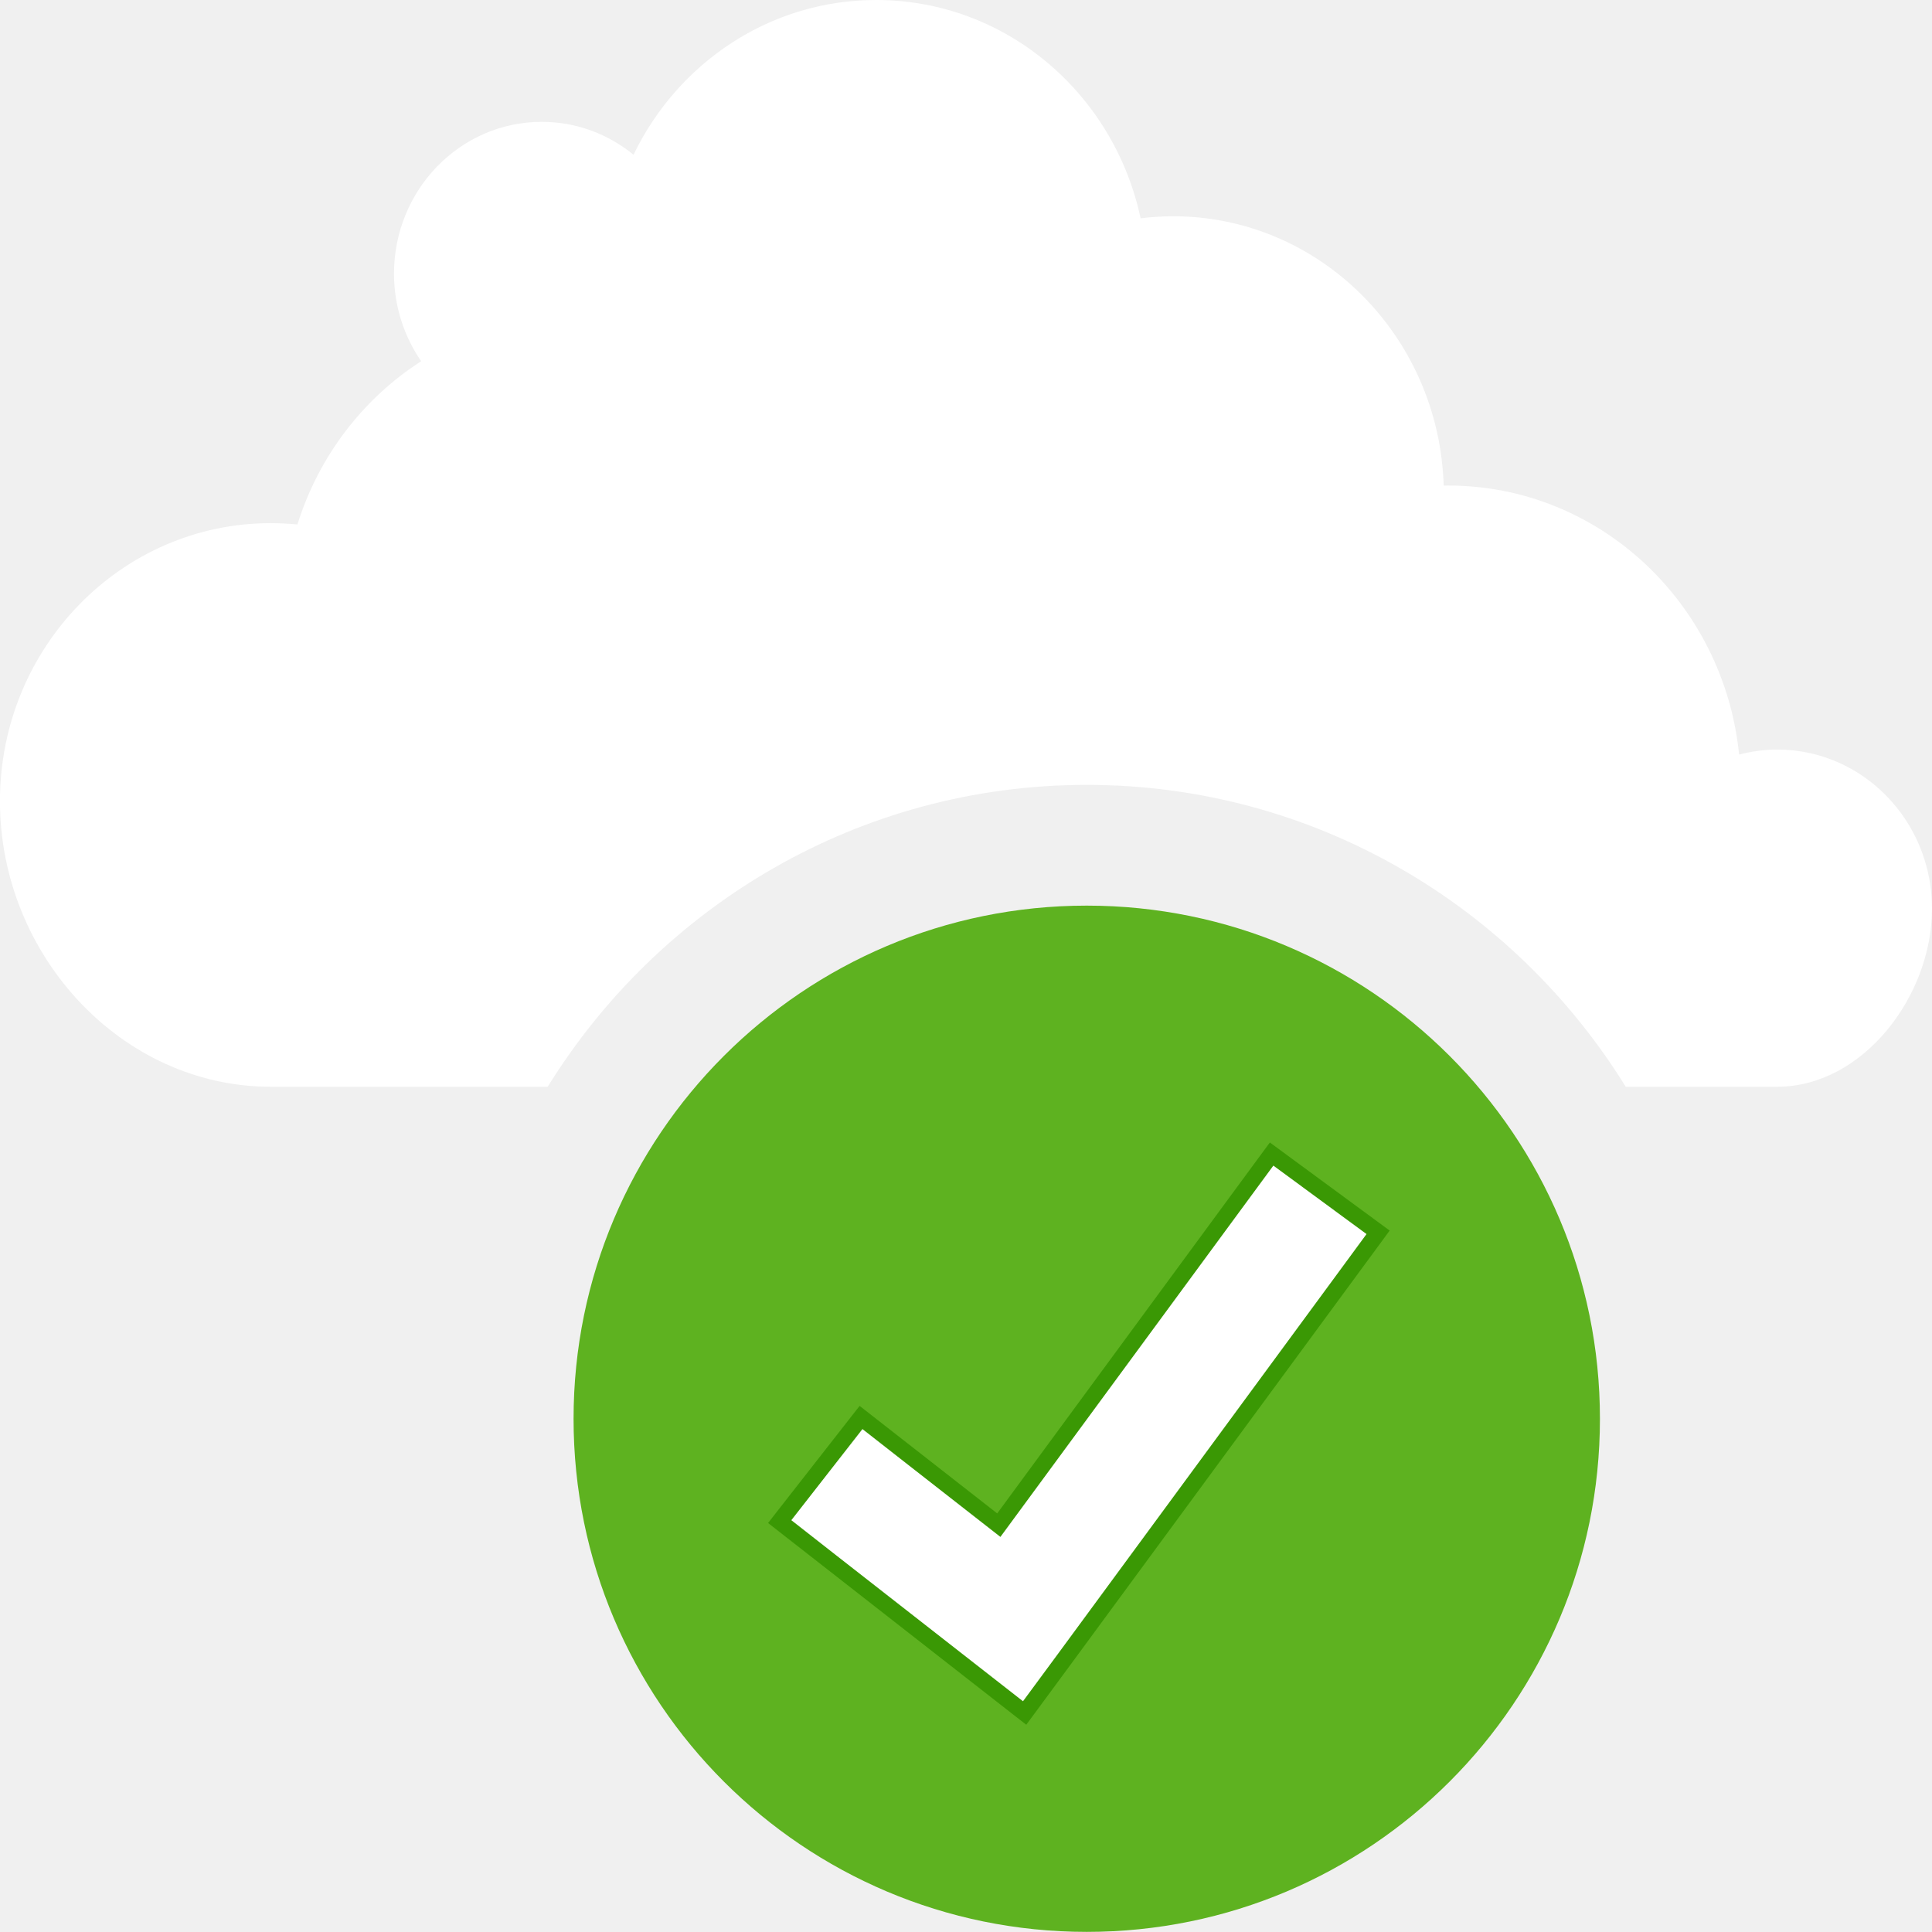
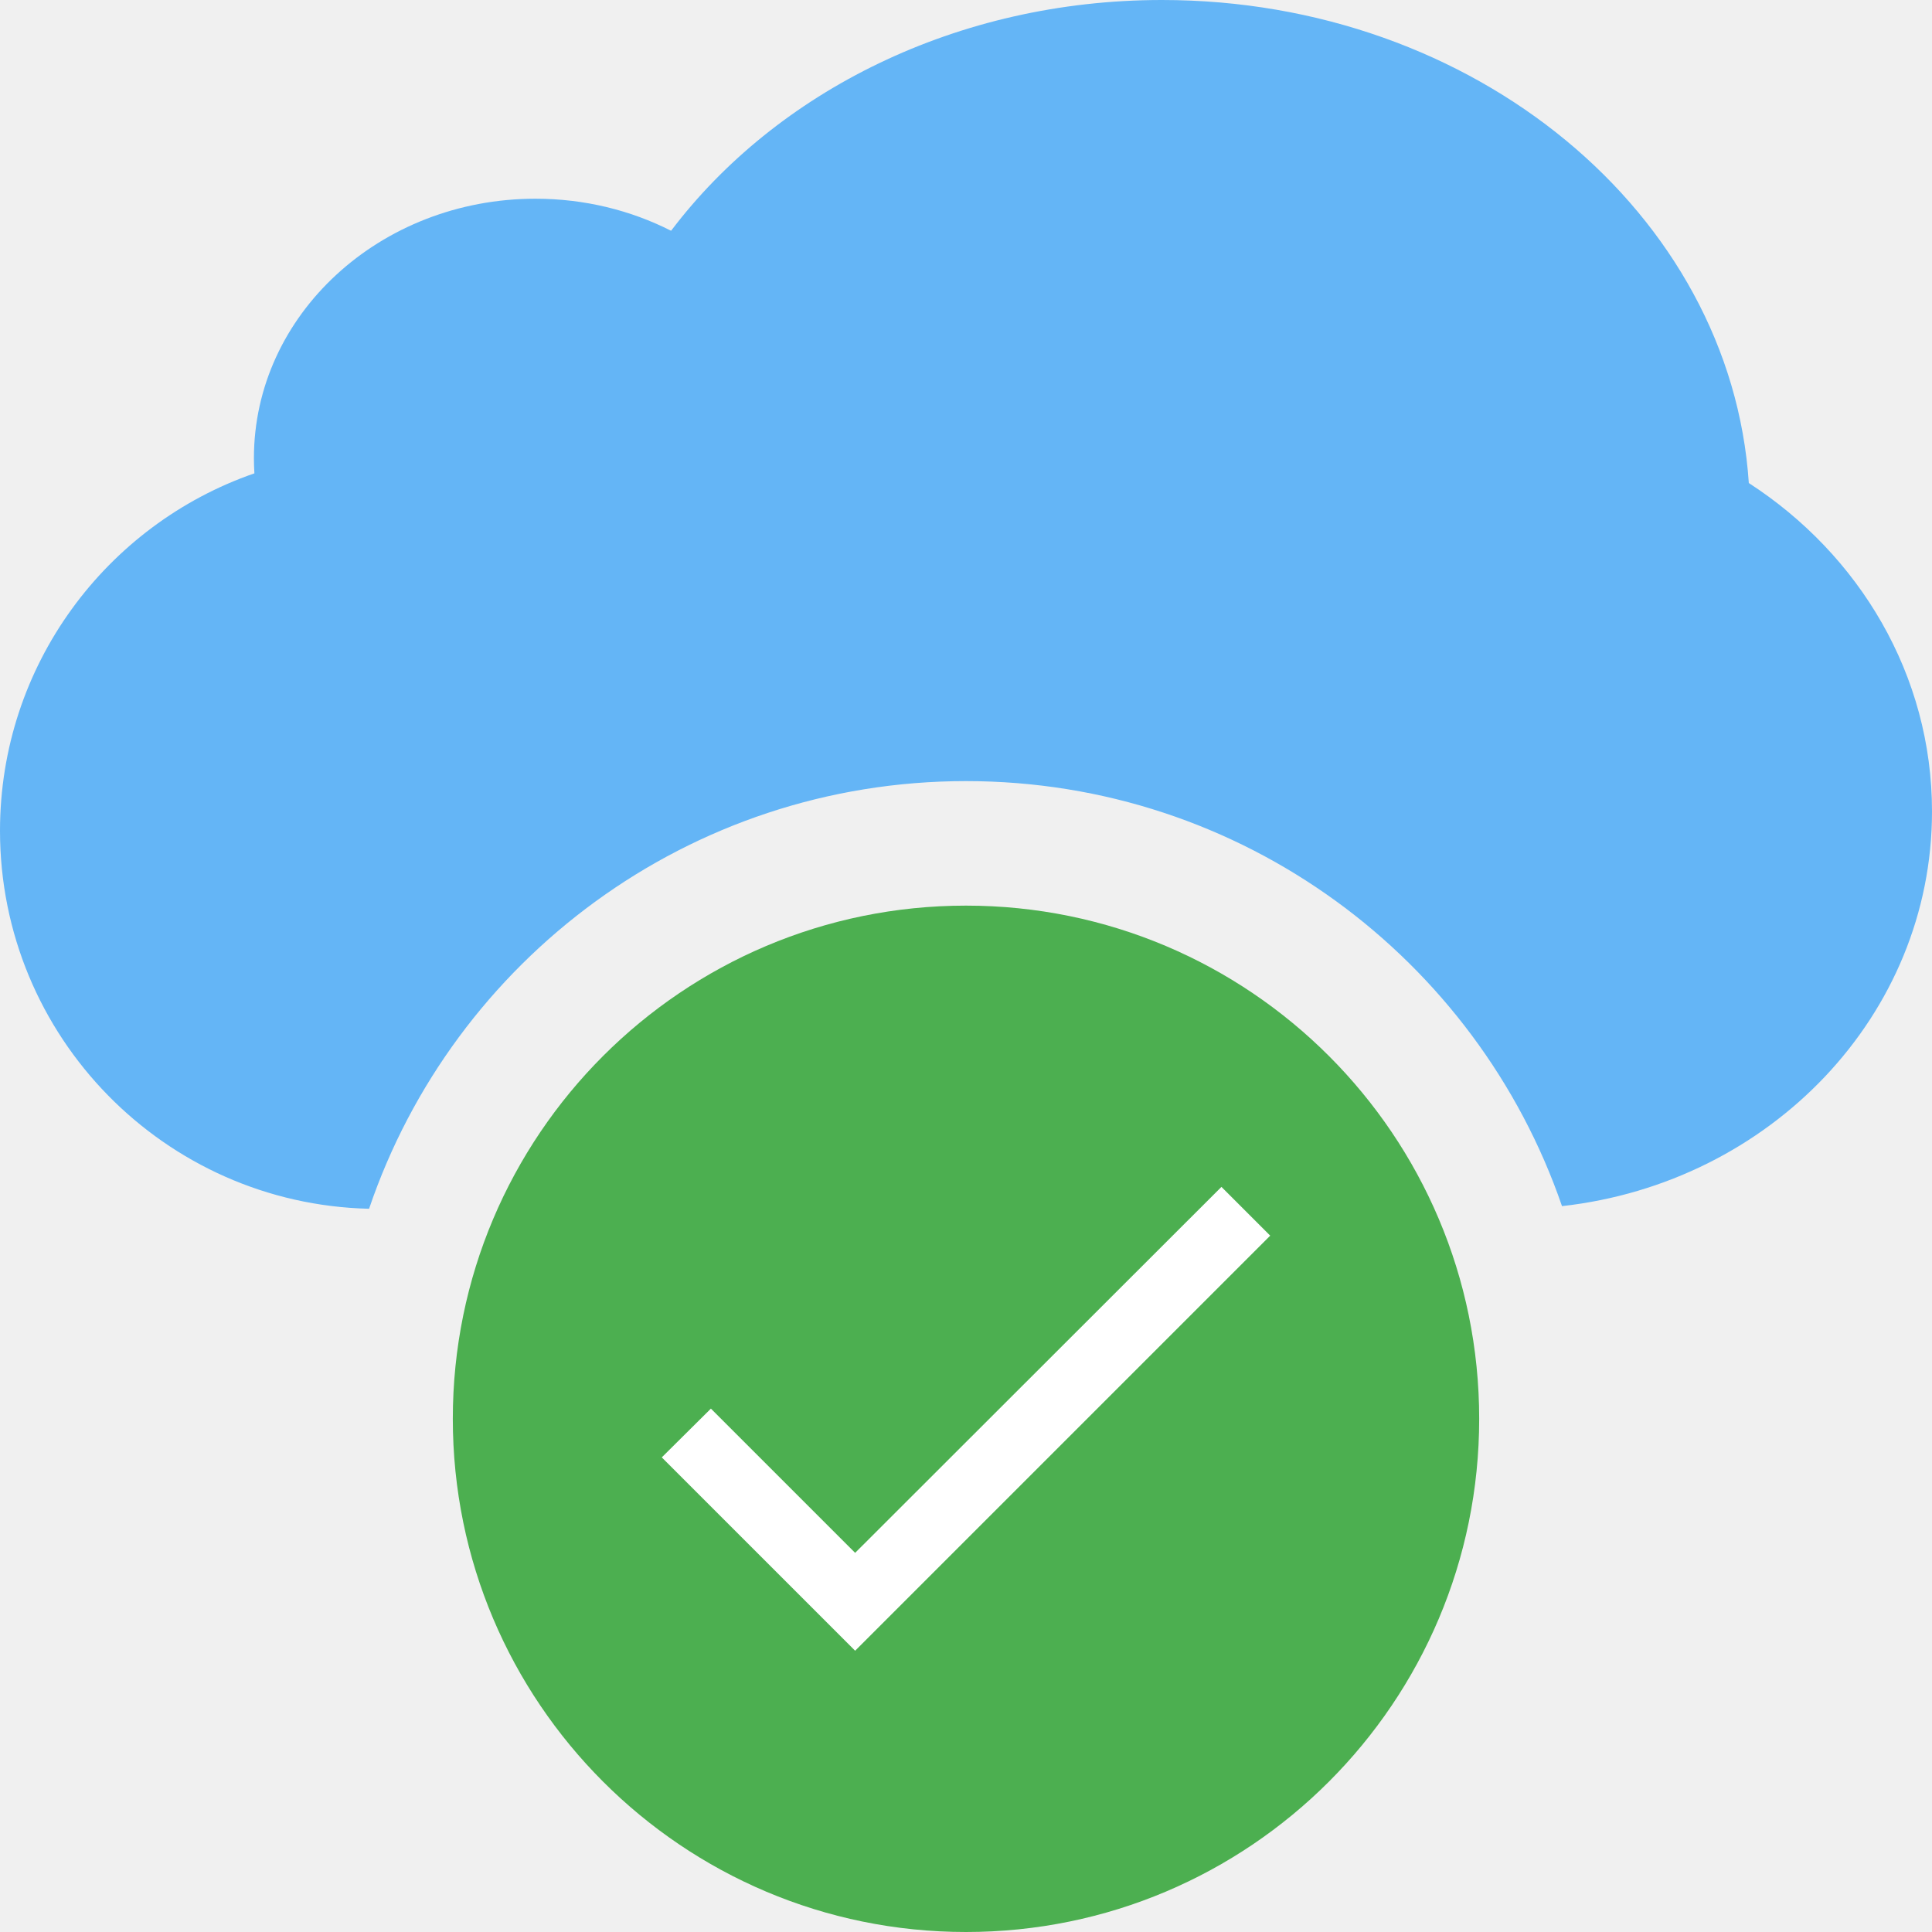
- <svg xmlns="http://www.w3.org/2000/svg" width="512" height="512" viewBox="0 0 32 32" fill="none">
-   <g clip-path="url(#clip0)">
-     <path fill-rule="evenodd" clip-rule="evenodd" d="M28.805 12.498C28.552 9.994 26.491 8.042 23.985 8.042C23.959 8.042 23.936 8.044 23.912 8.044C23.837 5.567 21.86 3.582 19.43 3.582C19.247 3.582 19.069 3.595 18.892 3.616C18.451 1.548 16.659 0 14.512 0C12.749 0 11.226 1.044 10.493 2.563C10.075 2.222 9.549 2.018 8.973 2.018C7.622 2.018 6.526 3.144 6.526 4.532C6.526 5.073 6.694 5.573 6.976 5.983C6.014 6.601 5.279 7.556 4.926 8.687C4.78 8.673 4.633 8.665 4.484 8.665C2.007 8.665 -0.001 10.727 -0.001 13.27C-0.001 15.814 2.007 18 4.484 18H9.072C10.925 15.006 14.227 13 18 13C21.771 13 25.076 15.006 26.927 18H29.436C30.852 18 32 16.503 32 15.049C32 13.594 30.852 12.415 29.436 12.415C29.218 12.415 29.008 12.446 28.805 12.498Z" fill="white" />
-     <path fill-rule="evenodd" clip-rule="evenodd" d="M26.5 23.5C26.5 28.193 22.694 31.998 18 31.998C13.306 31.998 9.5 28.193 9.5 23.5C9.5 18.805 13.306 15 18 15C22.694 15 26.5 18.805 26.5 23.5Z" fill="#5EB220" />
-     <path fill-rule="evenodd" clip-rule="evenodd" d="M12.914 25.203L14.262 23.479L16.544 25.262L21.062 19.115L22.825 20.411L17.639 27.466L16.971 28.373L12.914 25.203Z" fill="white" />
-     <path fill-rule="evenodd" clip-rule="evenodd" d="M21.033 18.923L20.871 19.143L20.303 19.915L16.517 25.067L15.208 24.044L14.454 23.455L14.238 23.286L14.069 23.502L12.89 25.01L12.722 25.226L12.938 25.395L13.692 25.984L15.999 27.787L16.776 28.394L16.998 28.567L17.165 28.341L17.75 27.547L22.288 21.374L22.855 20.603L23.017 20.382L22.797 20.22L21.253 19.085L21.033 18.923ZM21.091 19.306L22.634 20.44L22.067 21.212L17.529 27.385L16.944 28.178L16.168 27.572L13.86 25.769L13.107 25.179L14.285 23.67L15.039 24.26L16.57 25.456L20.524 20.077L21.091 19.306Z" fill="#3A9804" />
+ <svg xmlns="http://www.w3.org/2000/svg" width="512" height="512" viewBox="0 0 512 512" fill="none">
+   <g clip-path="url(#clip0_431_122)">
+     <circle cx="256" cy="376" r="136" fill="#4CAF50" />
+     <path d="M226.621 411.521L188.396 373.296L175.379 386.221L226.621 437.463L336.621 327.463L323.696 314.538L226.621 411.521Z" fill="white" />
+     <path d="M307.932 0C390.884 9.71972e-05 458.692 56.613 463.455 128.008C492.762 146.974 512 178.877 512 215.039C512 269.002 469.164 313.483 413.948 319.636C391.394 254.094 329.198 207 256 207C182.541 207 120.16 254.429 97.81 320.335C43.575 319.062 0 274.7 0 220.159C0 176.3 28.178 139.024 67.418 125.442C67.335 124.11 67.291 122.768 67.291 121.417C67.291 83.445 100.694 52.662 141.897 52.662C154.931 52.662 167.183 55.744 177.845 61.157C205.719 24.309 253.574 0 307.932 0Z" fill="#64B5F6" />
  </g>
  <defs>
-     <clipPath id="clip0">
-       <rect width="32" height="32" fill="white" />
+     <clipPath id="clip0_431_122">
+       <rect width="512" height="512" fill="white" />
    </clipPath>
  </defs>
</svg>
